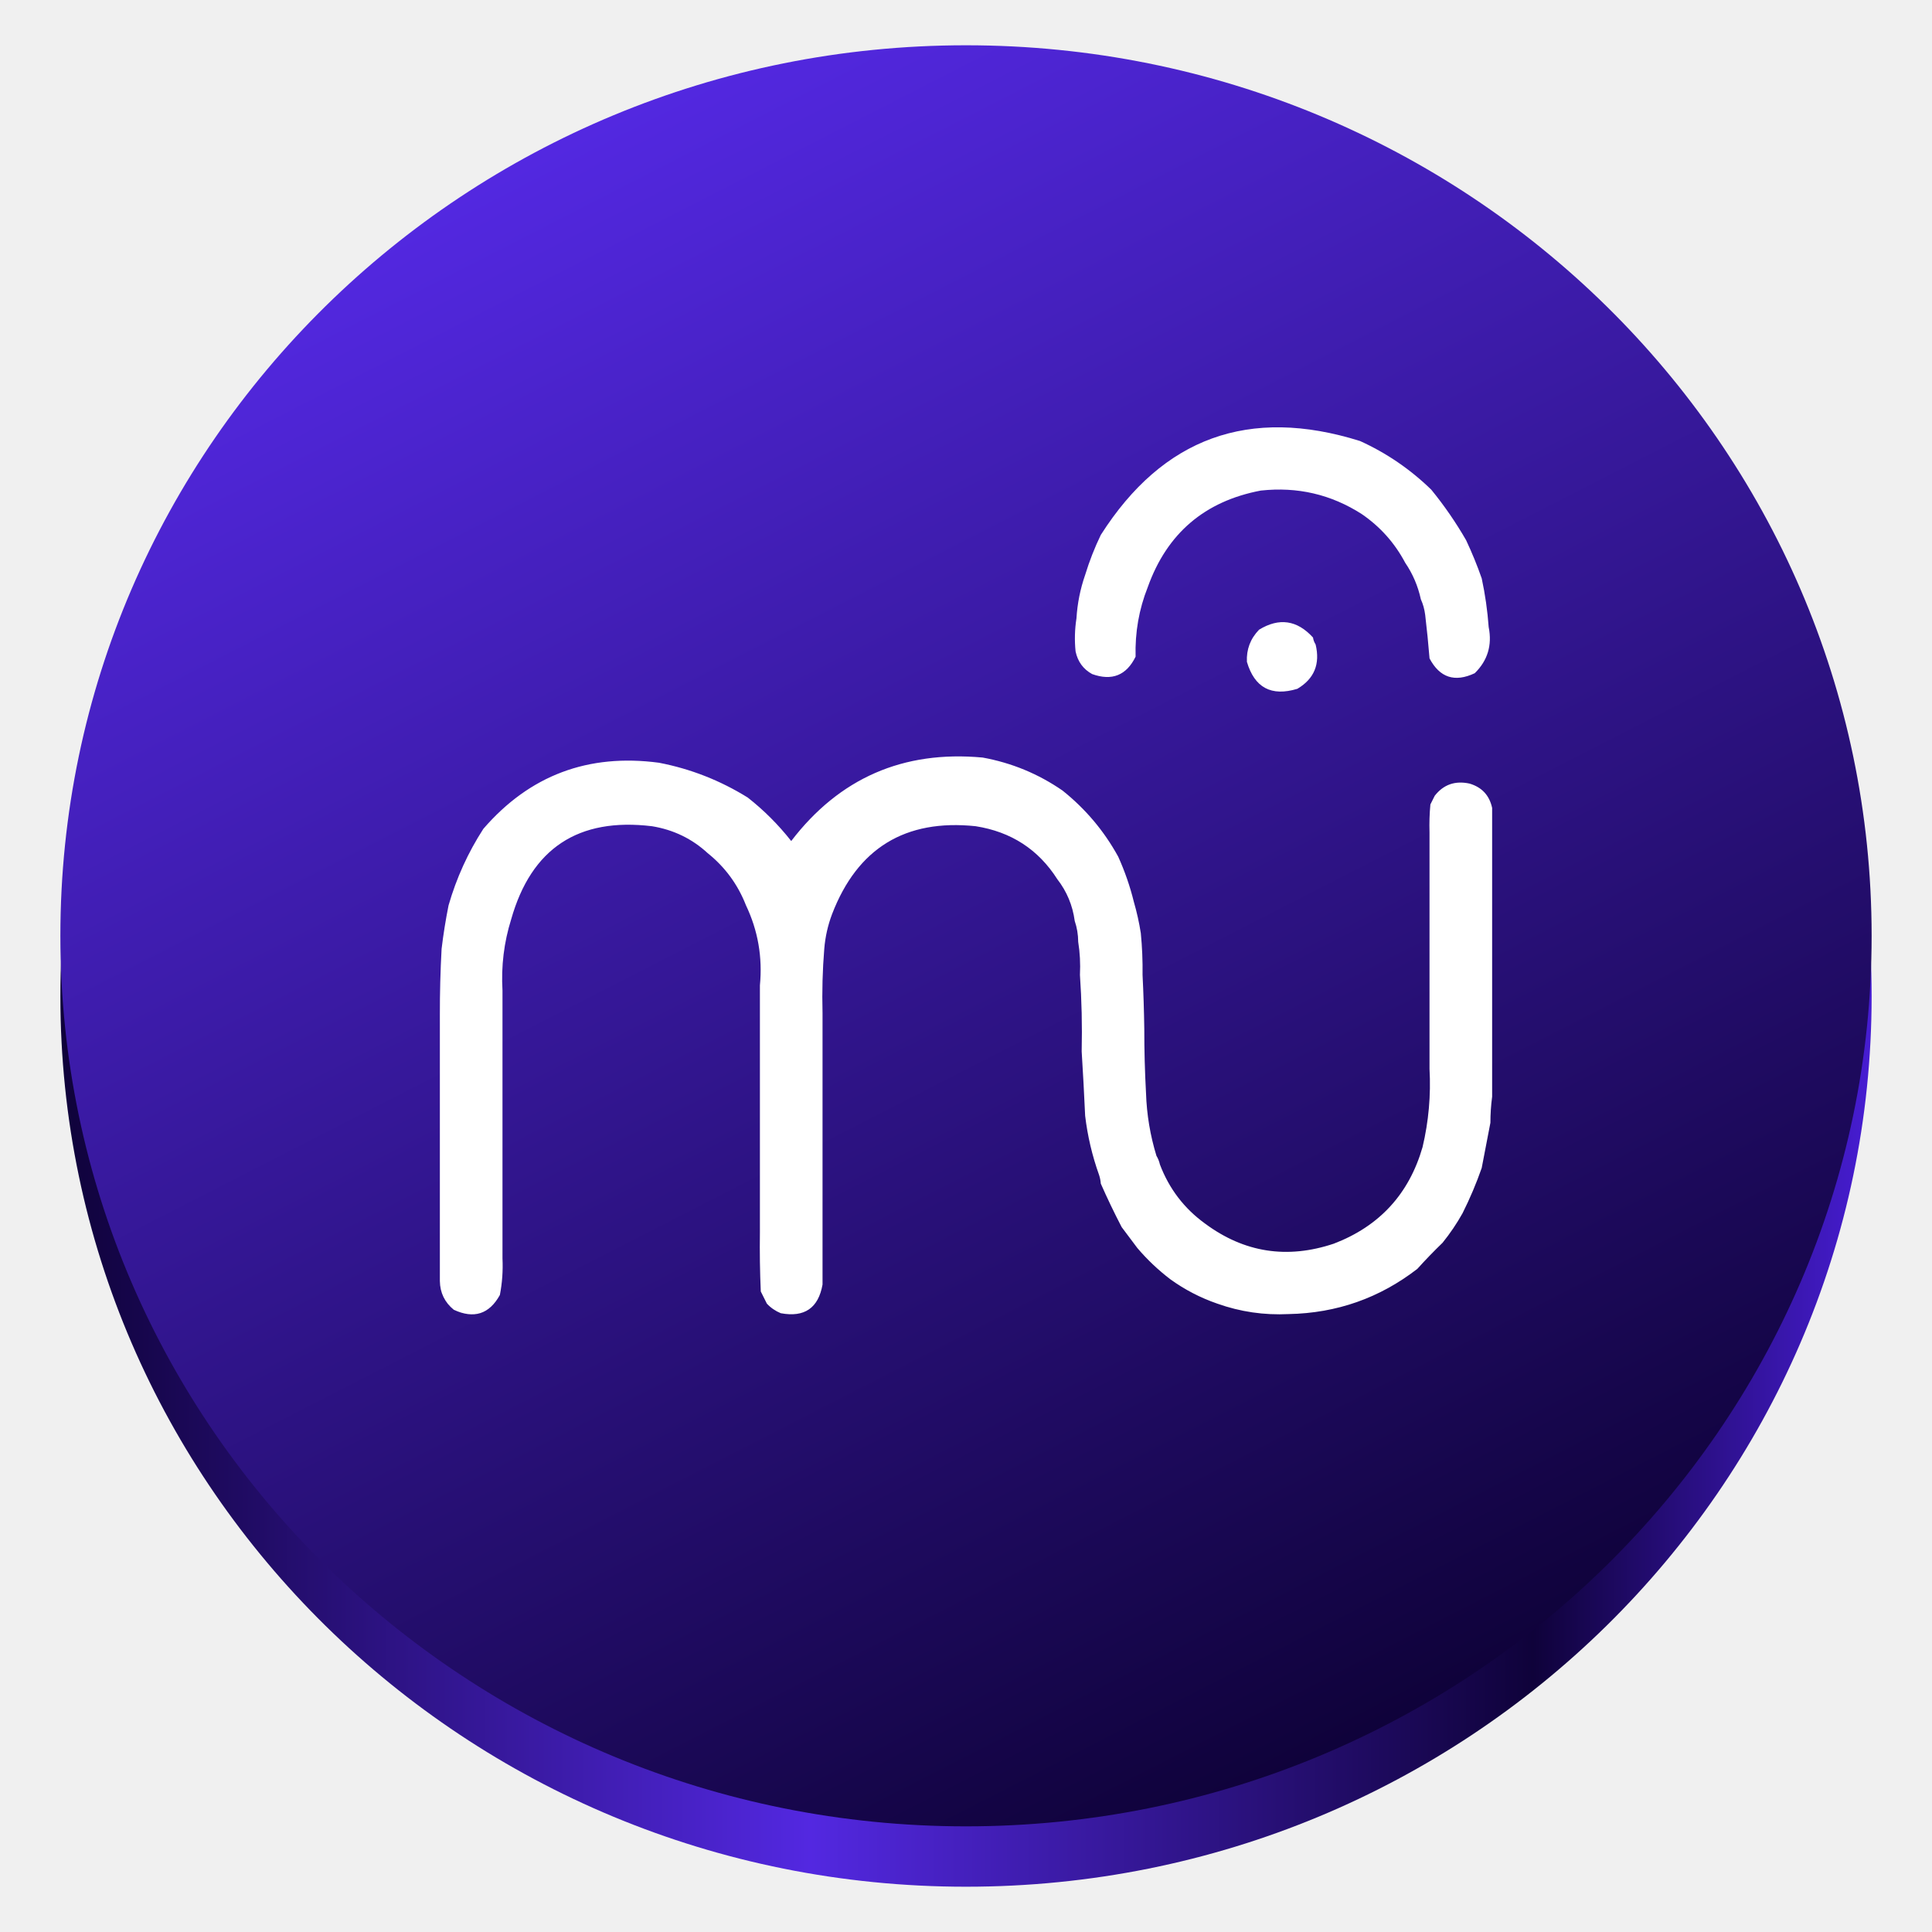
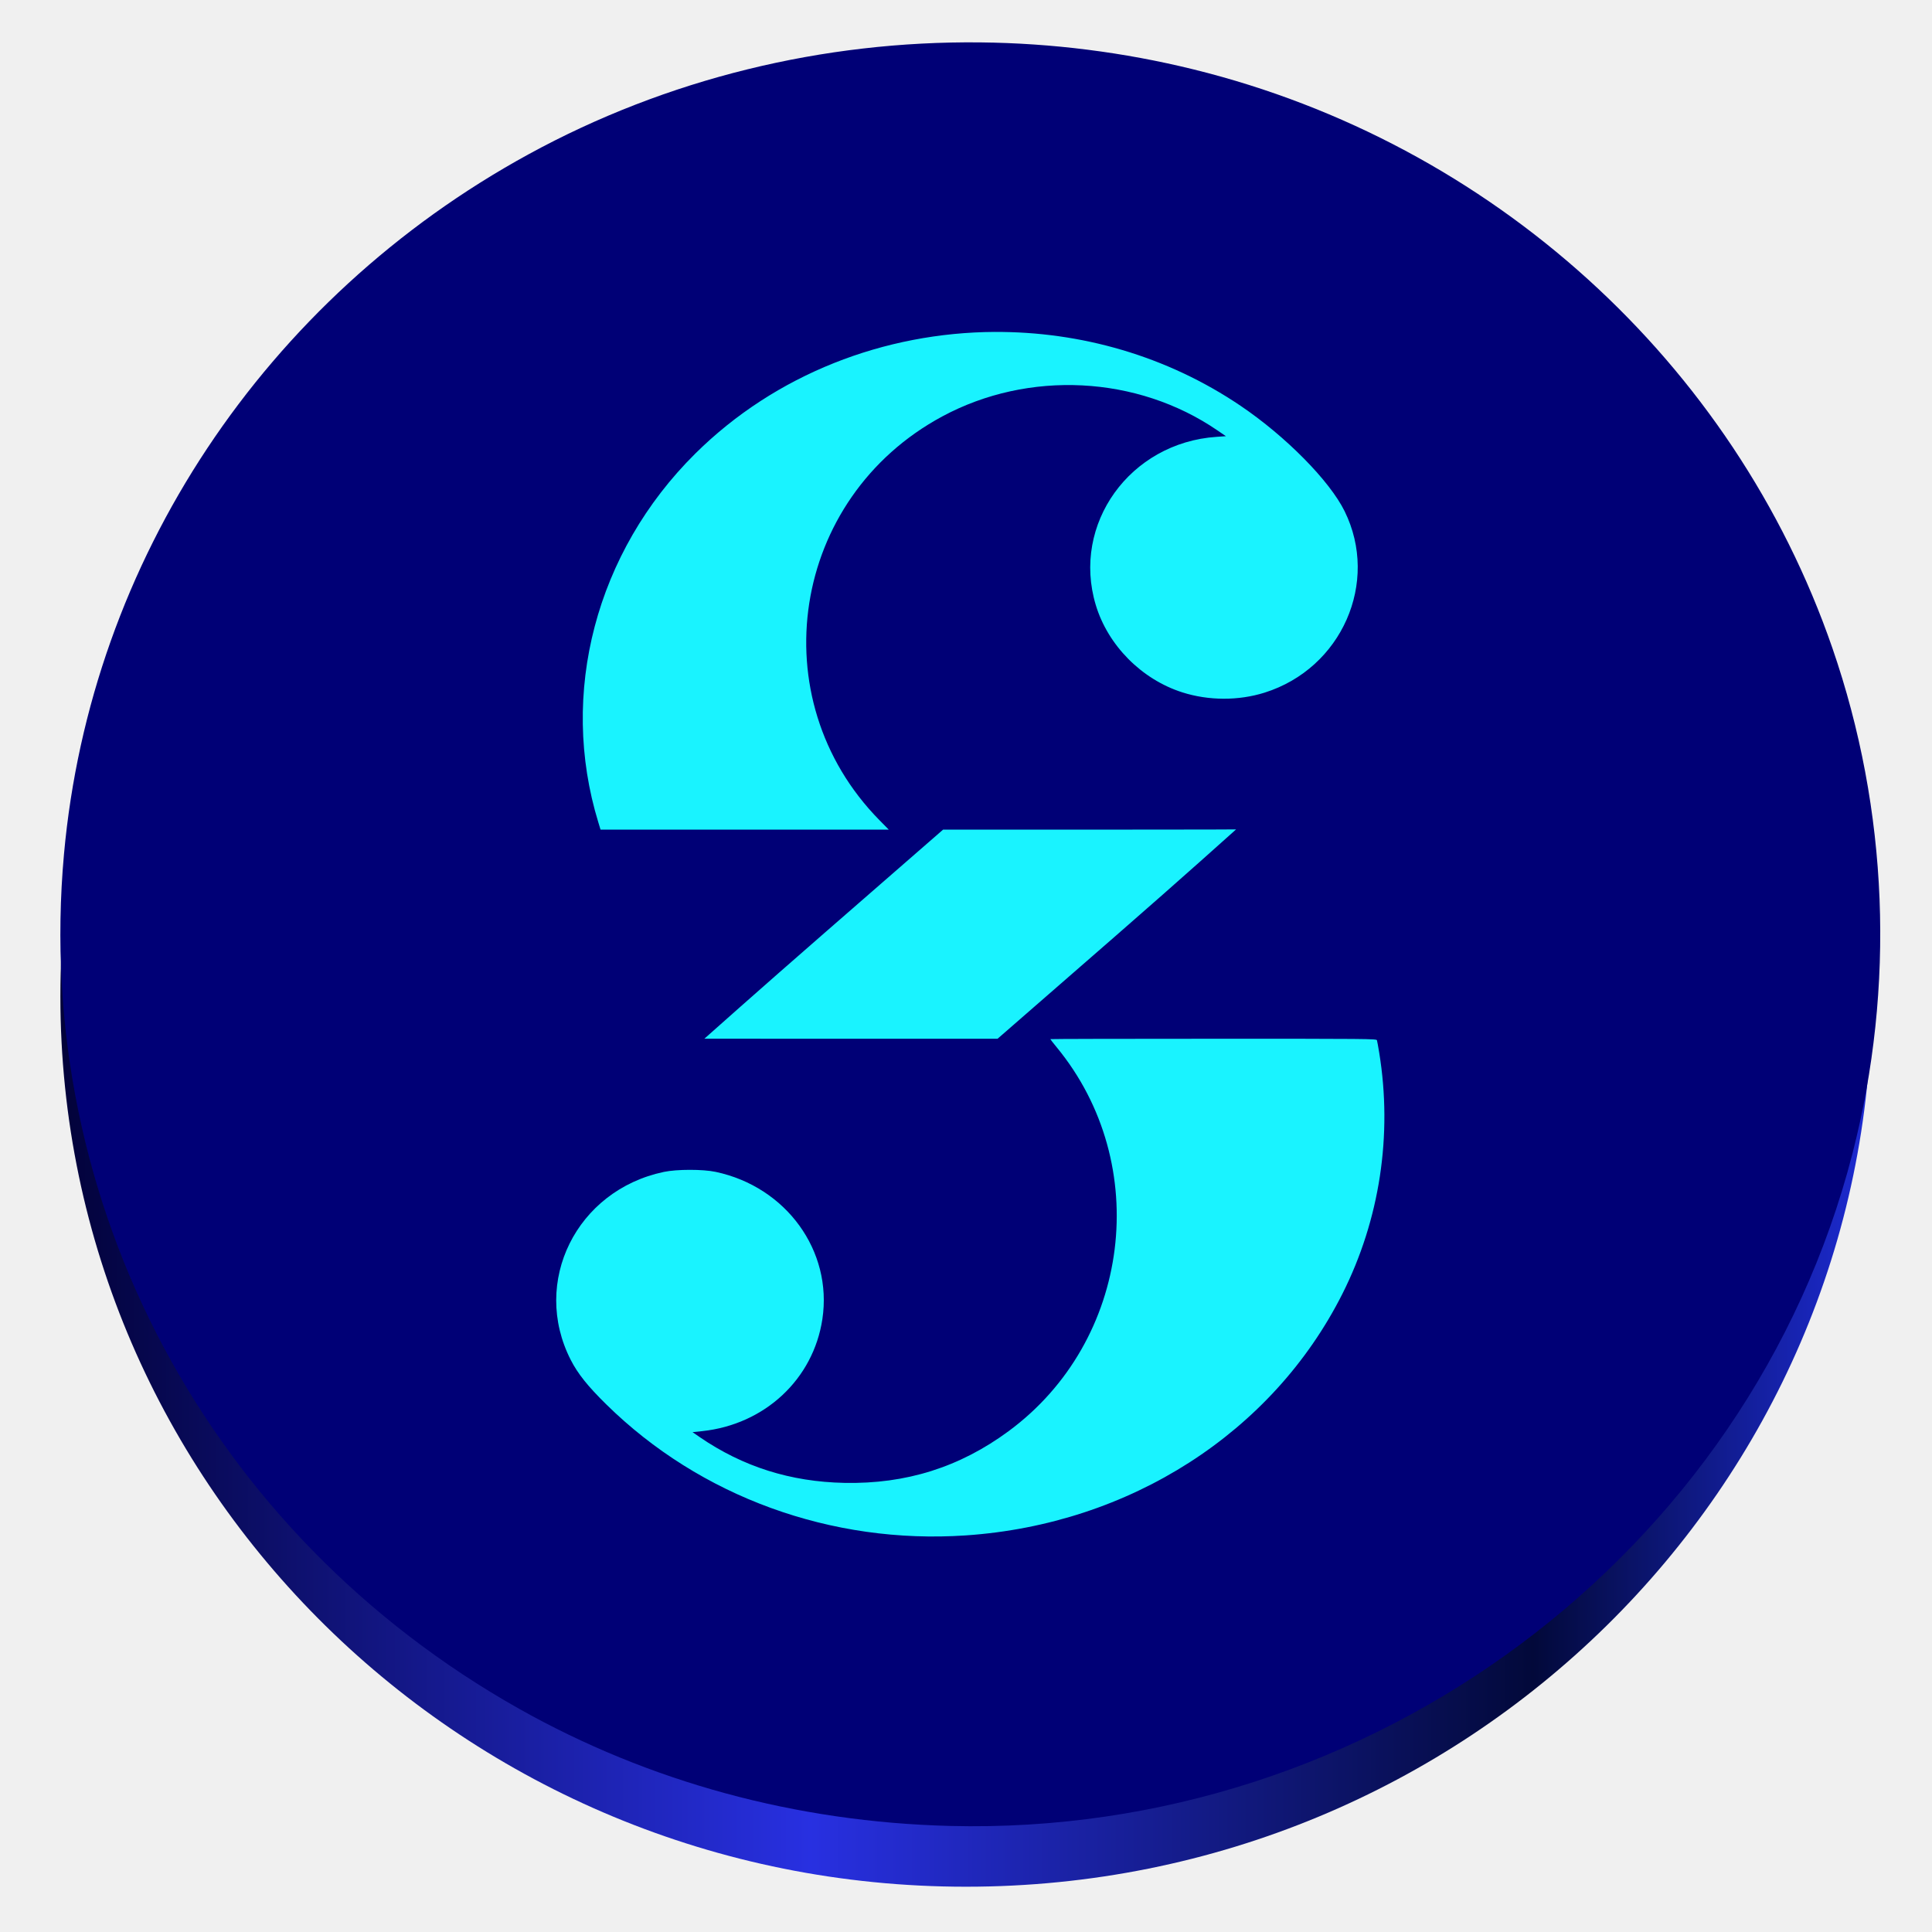
<svg xmlns="http://www.w3.org/2000/svg" xmlns:xlink="http://www.w3.org/1999/xlink" version="1.1" id="Livello_1" x="0px" y="0px" viewBox="0 0 128 128" enable-background="new 0 0 240.1 240.1" xml:space="preserve" width="128" height="128">
  <defs id="defs13">
    <linearGradient id="linearGradient17" gradientUnits="userSpaceOnUse" x1="0" y1="269.463" x2="118.926" y2="269.463" gradientTransform="matrix(1,0,0,0.9833333,-118,-175.0333)">
-       <stop offset="0" stop-color="#e5a50a" id="stop14" style="stop-color:#0f023a;stop-opacity:1;" />
-       <stop offset="0.414" stop-color="#fbdf9b" id="stop15" style="stop-color:#5328e1;stop-opacity:1;" />
-       <stop offset="0.813" stop-color="#e5a50a" id="stop16" style="stop-color:#0f023a;stop-opacity:1;" />
-       <stop offset="1" stop-color="#f8ca5b" id="stop17" style="stop-color:#471dd3;stop-opacity:1;" />
+       <stop offset="0" stop-color="#e5a50a" id="stop14" style="stop-color:#02023a;stop-opacity:1;" />
+       <stop offset="0.414" stop-color="#fbdf9b" id="stop15" style="stop-color:#2830e1;stop-opacity:1;" />
+       <stop offset="0.813" stop-color="#e5a50a" id="stop16" style="stop-color:#02093a;stop-opacity:1;" />
+       <stop offset="1" stop-color="#f8ca5b" id="stop17" style="stop-color:#1d2bd3;stop-opacity:1;" />
    </linearGradient>
    <linearGradient xlink:href="#linearGradient17" id="linearGradient5" x1="-104.643" y1="176.512" x2="3.357" y2="176.512" gradientUnits="userSpaceOnUse" gradientTransform="matrix(1.111111,0,0,1.092593,120.2697,-126.8556)" />
    <linearGradient id="paint0_linear_1_170-3" x1="277.5" y1="57" x2="751" y2="966" gradientUnits="userSpaceOnUse" gradientTransform="matrix(0.1152344,0,0,0.1152344,-234.6593,3)">
      <stop stop-color="#5328E1" id="stop3-7" />
      <stop offset="1" stop-color="#0F023A" id="stop4-5" />
    </linearGradient>
    <linearGradient xlink:href="#paint0_linear_1_170-3" id="linearGradient13" gradientUnits="userSpaceOnUse" gradientTransform="matrix(0.1171875,0,0,0.1152344,3.999996,2.999999)" x1="277.5" y1="57" x2="751" y2="966" />
  </defs>
-   <path id="circle2-6" style="fill:url(#linearGradient5);stroke-width:0.343" d="M 124,66 A 60,59 0 0 1 64,125 60,59 0 0 1 4,66 60,59 0 0 1 64,7 60,59 0 0 1 124,66 Z" />
-   <ellipse cx="64" cy="62" fill="url(#paint0_linear_1_170)" id="circle1-9" style="fill:url(#linearGradient13);stroke-width:0.116" rx="60" ry="59" />
-   <path id="path3-2" style="fill:#ffffff;stroke-width:0.115" d="m 65.095,50.188 c 1.932,0.352 3.699,1.082 5.301,2.189 1.522,1.215 2.751,2.674 3.688,4.379 0.437,0.966 0.783,1.964 1.037,2.996 0.197,0.679 0.351,1.371 0.461,2.074 0.089,0.919 0.128,1.841 0.115,2.766 0.06,1.19 0.098,2.381 0.115,3.572 -10e-4,1.423 0.037,2.844 0.115,4.264 0.046,1.414 0.277,2.797 0.691,4.148 0.108,0.179 0.185,0.371 0.23,0.576 0.611,1.609 1.61,2.915 2.996,3.918 2.59,1.919 5.432,2.361 8.527,1.325 3.021,-1.158 4.98,-3.289 5.877,-6.396 0.404,-1.704 0.558,-3.432 0.461,-5.186 v -5.07 -4.264 -3.572 -2.766 c -0.019,-0.616 1.2e-4,-1.23 0.058,-1.844 0.065,-0.129 0.129,-0.257 0.192,-0.384 l 0.096,-0.192 c 0.582,-0.744 1.35,-1.013 2.305,-0.807 0.818,0.242 1.317,0.779 1.498,1.613 v 2.881 3.572 4.264 5.07 3.342 c -0.076,0.573 -0.115,1.149 -0.115,1.729 -0.191,0.995 -0.383,1.993 -0.576,2.996 -0.355,1.018 -0.777,2.017 -1.268,2.996 -0.382,0.685 -0.824,1.338 -1.325,1.959 -0.58,0.561 -1.137,1.137 -1.671,1.729 -2.501,1.935 -5.343,2.934 -8.527,2.996 -1.625,0.081 -3.2,-0.149 -4.725,-0.691 -1.12,-0.387 -2.158,-0.925 -3.111,-1.613 -0.802,-0.61 -1.532,-1.302 -2.189,-2.074 -0.347,-0.465 -0.693,-0.926 -1.037,-1.383 -0.495,-0.951 -0.956,-1.911 -1.383,-2.881 -0.015,-0.198 -0.053,-0.39 -0.115,-0.576 -0.455,-1.271 -0.762,-2.577 -0.922,-3.918 -0.065,-1.439 -0.142,-2.86 -0.23,-4.264 0.038,-1.71 -4.6e-4,-3.401 -0.115,-5.07 0.037,-0.752 -0.001,-1.481 -0.115,-2.189 -0.004,-0.488 -0.081,-0.949 -0.23,-1.383 -0.139,-1.034 -0.523,-1.956 -1.152,-2.766 -1.258,-1.976 -3.063,-3.147 -5.416,-3.515 -4.659,-0.485 -7.828,1.455 -9.507,5.819 -0.282,0.745 -0.455,1.514 -0.519,2.305 -0.115,1.401 -0.153,2.822 -0.115,4.264 v 2.305 2.881 3.457 4.379 4.955 c -0.275,1.56 -1.196,2.194 -2.766,1.901 -0.357,-0.147 -0.664,-0.358 -0.922,-0.634 -0.133,-0.266 -0.267,-0.535 -0.403,-0.807 -0.058,-1.305 -0.077,-2.611 -0.058,-3.918 V 77.269 73.812 70.931 68.626 65.284 c 0.179,-1.867 -0.128,-3.634 -0.922,-5.301 -0.542,-1.385 -1.387,-2.537 -2.535,-3.457 -1.035,-0.956 -2.264,-1.551 -3.688,-1.786 -4.886,-0.593 -7.998,1.462 -9.334,6.165 -0.477,1.524 -0.67,3.099 -0.576,4.725 v 5.646 3.342 2.305 2.881 3.572 c 0.039,0.815 -0.018,1.622 -0.173,2.42 -0.704,1.272 -1.722,1.598 -3.054,0.979 -0.602,-0.494 -0.91,-1.128 -0.922,-1.901 V 81.302 78.536 76.231 72.89 67.243 c -0.003,-1.461 0.035,-2.921 0.115,-4.379 0.116,-0.967 0.27,-1.927 0.461,-2.881 0.522,-1.812 1.291,-3.502 2.305,-5.07 3.065,-3.545 6.945,-5.005 11.639,-4.379 2.095,0.404 4.054,1.173 5.877,2.305 1.07,0.839 2.03,1.8 2.881,2.881 3.195,-4.17 7.42,-6.014 12.676,-5.531 z m 21.895,-7.951 c 0.024,0.164 0.082,0.317 0.173,0.461 0.312,1.296 -0.091,2.275 -1.21,2.938 -1.722,0.522 -2.836,-0.073 -3.342,-1.786 -0.039,-0.825 0.23,-1.536 0.807,-2.132 1.329,-0.81 2.52,-0.637 3.572,0.519 z m 3.111,-13.021 c 1.759,0.798 3.334,1.874 4.725,3.227 0.858,1.05 1.626,2.164 2.305,3.342 0.393,0.835 0.739,1.68 1.037,2.535 0.229,1.064 0.382,2.139 0.461,3.227 0.239,1.197 -0.068,2.215 -0.922,3.054 -1.323,0.624 -2.321,0.298 -2.996,-0.979 -0.078,-0.96 -0.174,-1.921 -0.288,-2.881 -0.047,-0.374 -0.143,-0.719 -0.288,-1.037 -0.191,-0.88 -0.537,-1.687 -1.037,-2.42 -0.695,-1.312 -1.655,-2.388 -2.881,-3.227 -2.028,-1.301 -4.255,-1.82 -6.684,-1.556 -3.719,0.704 -6.216,2.836 -7.49,6.396 -0.583,1.467 -0.851,3.004 -0.807,4.609 -0.607,1.24 -1.568,1.624 -2.881,1.152 -0.586,-0.323 -0.951,-0.822 -1.095,-1.498 -0.075,-0.733 -0.056,-1.463 0.058,-2.189 0.06,-0.99 0.252,-1.95 0.576,-2.881 0.278,-0.911 0.624,-1.794 1.037,-2.65 4.106,-6.448 9.829,-8.522 17.17,-6.223 z" />
+   <path id="circle2-6" style="display:inline;fill:url(#linearGradient5);stroke-width:0.343" d="M 124,66 A 60,59 0 0 1 64,125 60,59 0 0 1 4,66 60,59 0 0 1 64,7 60,59 0 0 1 124,66 Z" />
+   <path id="path7" style="fill:#000076;fill-opacity:1;stroke-width:0.704;stroke-linecap:square;paint-order:markers stroke fill" d="M 64.947 2.809 C 54.523 2.698 44.17 5.217 35.016 10.223 C 17.532 19.783 6 37.151 4.24 56.58 C 2.147 79.682 13.842 101.646 34.395 113.213 C 43.017 118.066 52.747 120.712 62.932 120.973 C 90.842 121.687 115.895 103.02 122.734 76.412 C 125.577 65.353 125.112 53.679 121.398 42.928 C 114.862 24.003 98.827 9.475 79.1 4.604 C 74.439 3.453 69.686 2.859 64.947 2.809 z " />
+   <path d="m 80.391,68.82 c -5.942,0 -10.803,0.011 -10.803,0.025 0,0.015 0.188,0.256 0.418,0.535 6.386,7.76 4.921,19.466 -3.184,25.439 -3.238,2.387 -6.791,3.507 -10.871,3.426 -3.574,-0.071 -6.73,-1.069 -9.6,-3.037 l -0.469,-0.324 0.646,-0.068 c 4.142,-0.443 7.357,-3.442 7.957,-7.424 0.681,-4.516 -2.397,-8.761 -7.07,-9.752 -0.852,-0.181 -2.564,-0.18 -3.43,0.002 -5.797,1.217 -8.808,7.295 -6.172,12.455 0.466,0.912 1.122,1.736 2.352,2.945 6.218,6.119 14.916,9.287 23.826,8.682 10.857,-0.738 20.322,-6.812 24.951,-16.014 2.472,-4.913 3.325,-10.51 2.434,-15.967 -0.065,-0.397 -0.133,-0.769 -0.15,-0.824 -0.03,-0.096 -0.598,-0.1 -10.836,-0.1 z" style="display:inline;fill:#19f3ff;fill-opacity:1;stroke-width:0.044" id="path4" />
+   <path d="m 62.482,54.965 -7.859,6.846 c -4.323,3.765 -7.956,7.005 -7.956,7.005 0,0 1.234,0.005 9.673,0.005 h 9.75 l 7.859,-6.846 c 4.323,-3.765 7.945,-7.025 7.945,-7.025 0,0 -1.223,0.016 -9.662,0.016 z" style="display:inline;fill:#19f3ff;fill-opacity:1;stroke-width:0.044" id="path3" />
+   <path d="m 65.908,21.99 c -7.291,0.038 -14.511,2.779 -19.844,8.062 -6.585,6.525 -9.046,15.89 -6.422,24.436 l 0.145,0.477 h 9.549 9.547 L 58.271,54.344 c -7.935,-8.061 -5.867,-21.36 4.16,-26.756 5.718,-3.077 12.917,-2.711 18.229,0.928 l 0.561,0.383 -0.619,0.043 c -5.743,0.388 -9.618,5.782 -8.004,11.141 0.805,2.674 3.036,4.927 5.732,5.787 1.744,0.556 3.717,0.563 5.449,0.02 5.112,-1.604 7.629,-7.313 5.303,-12.025 -0.995,-2.016 -3.897,-4.955 -6.891,-6.98 -4.9,-3.315 -10.613,-4.922 -16.283,-4.893 z" style="display:inline;fill:#19f3ff;fill-opacity:1;stroke-width:0.044" id="path2" />
</svg>
